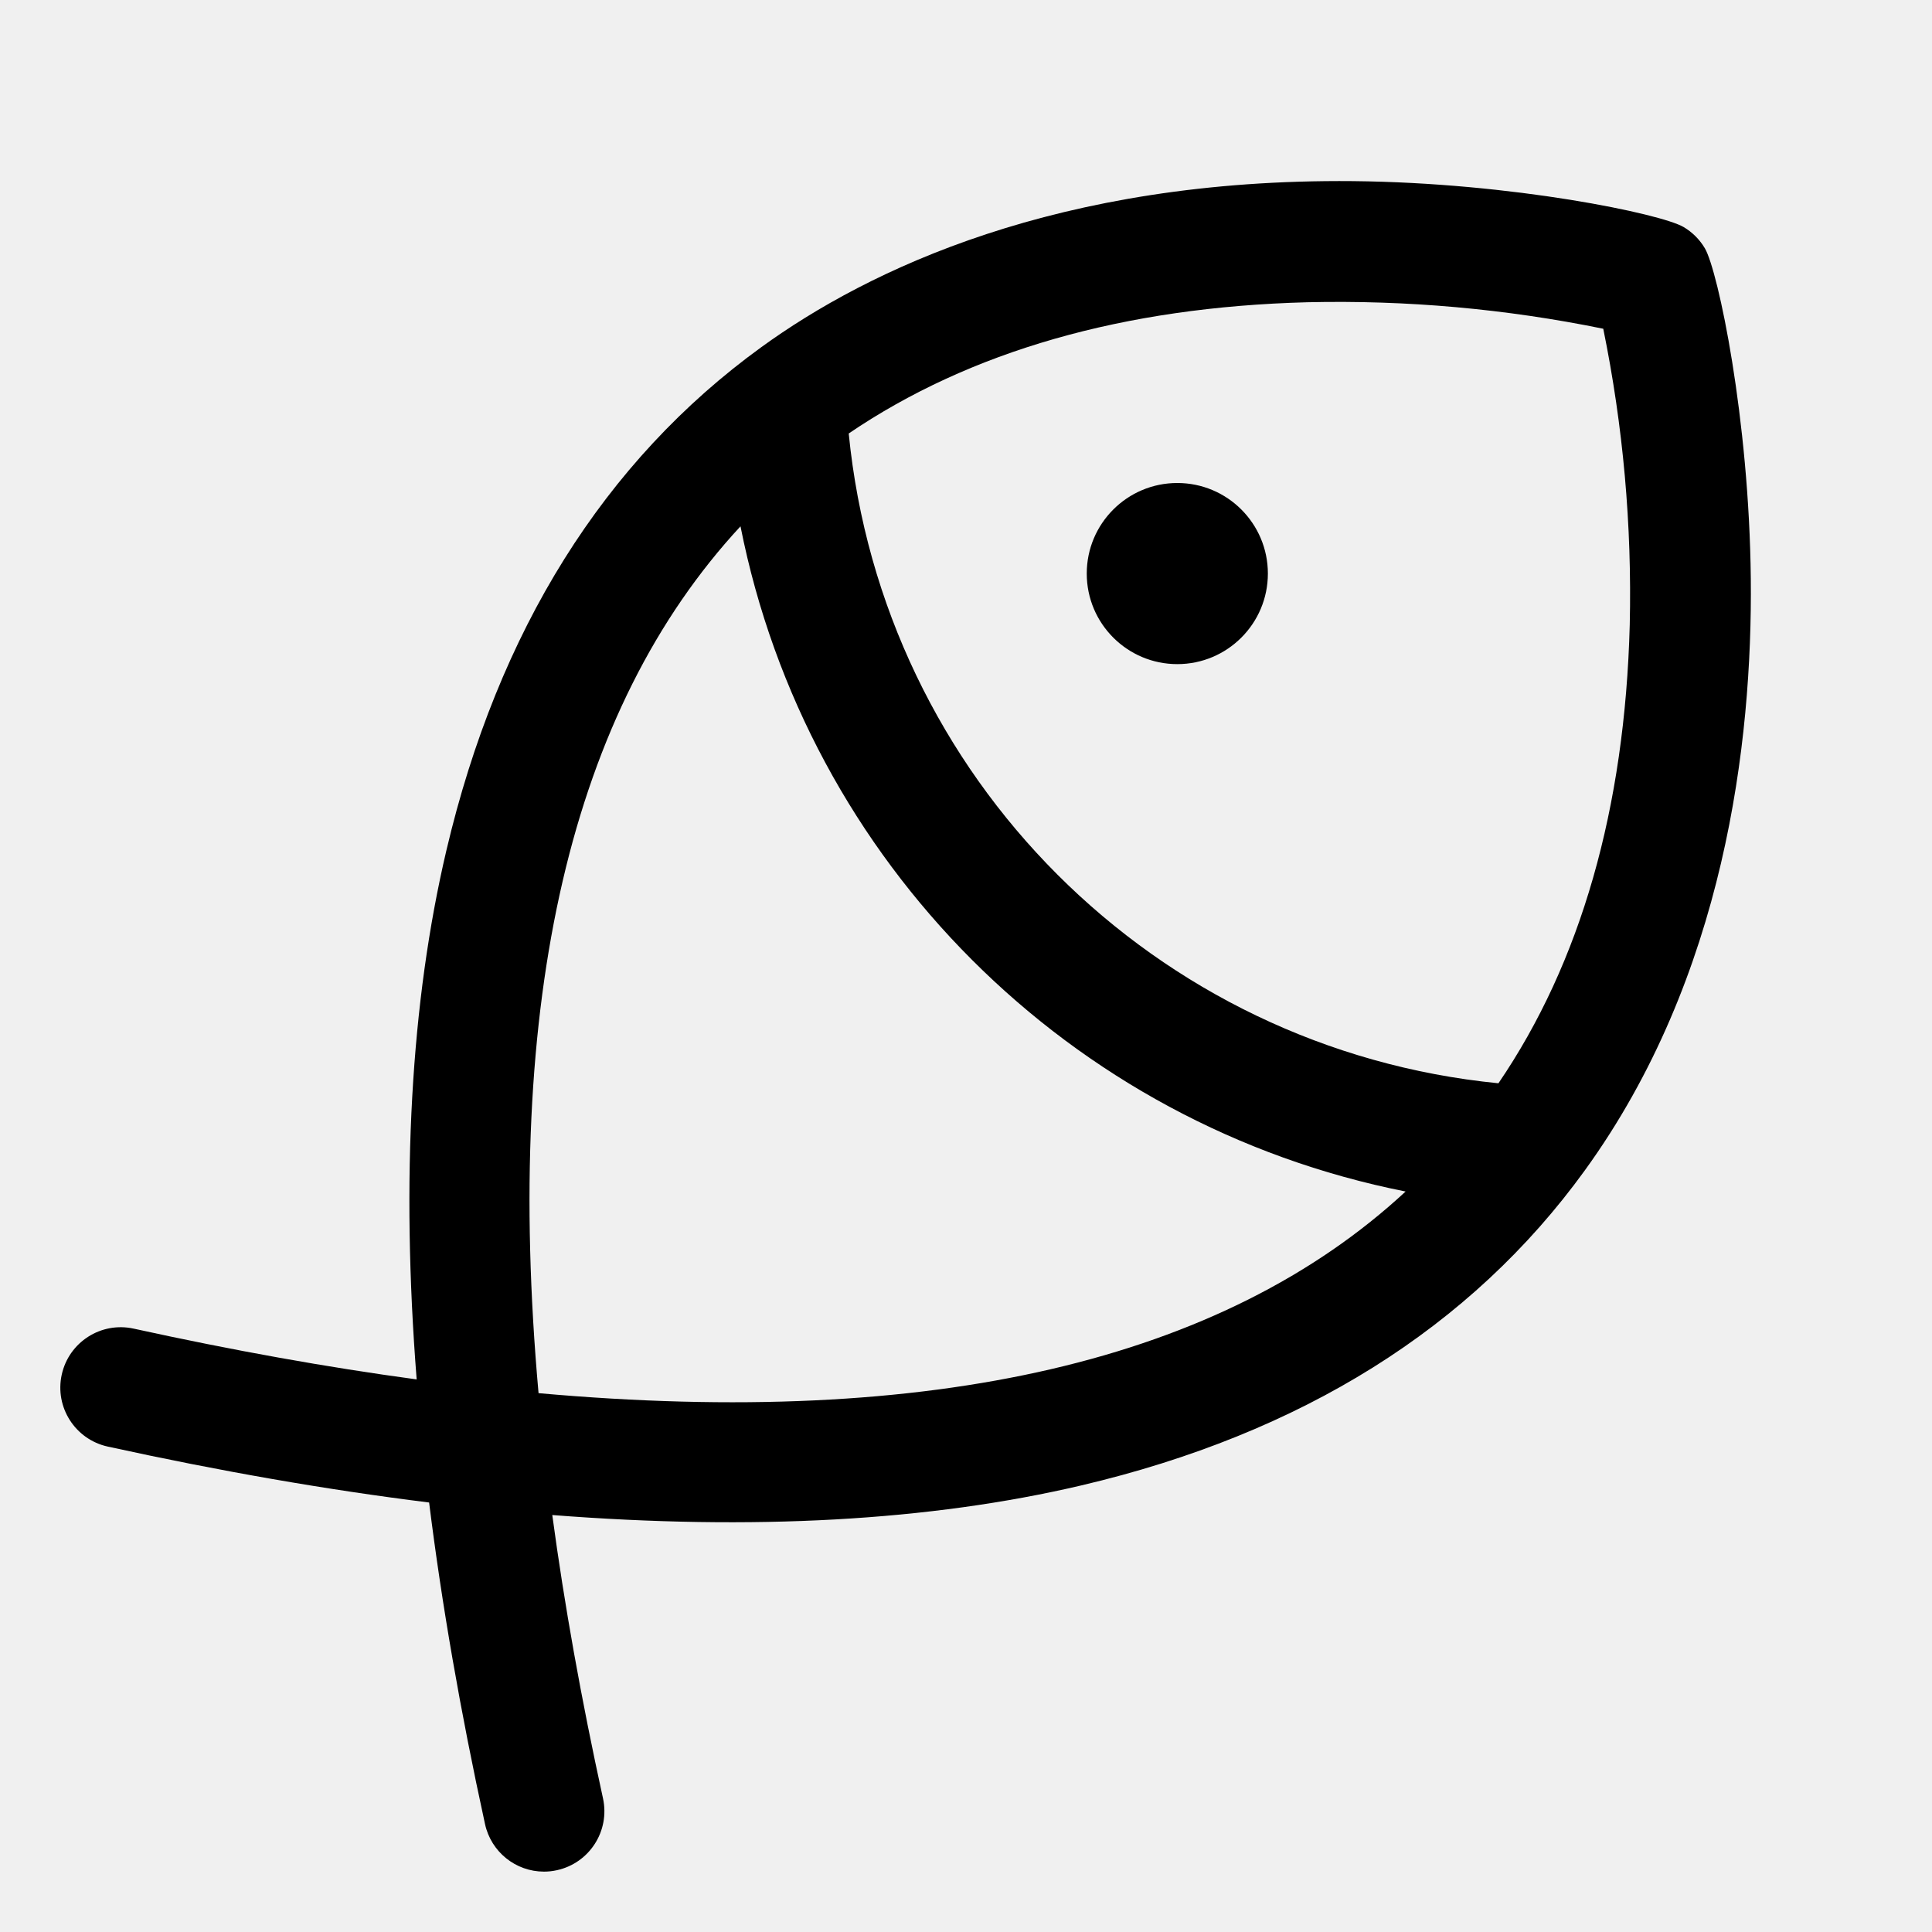
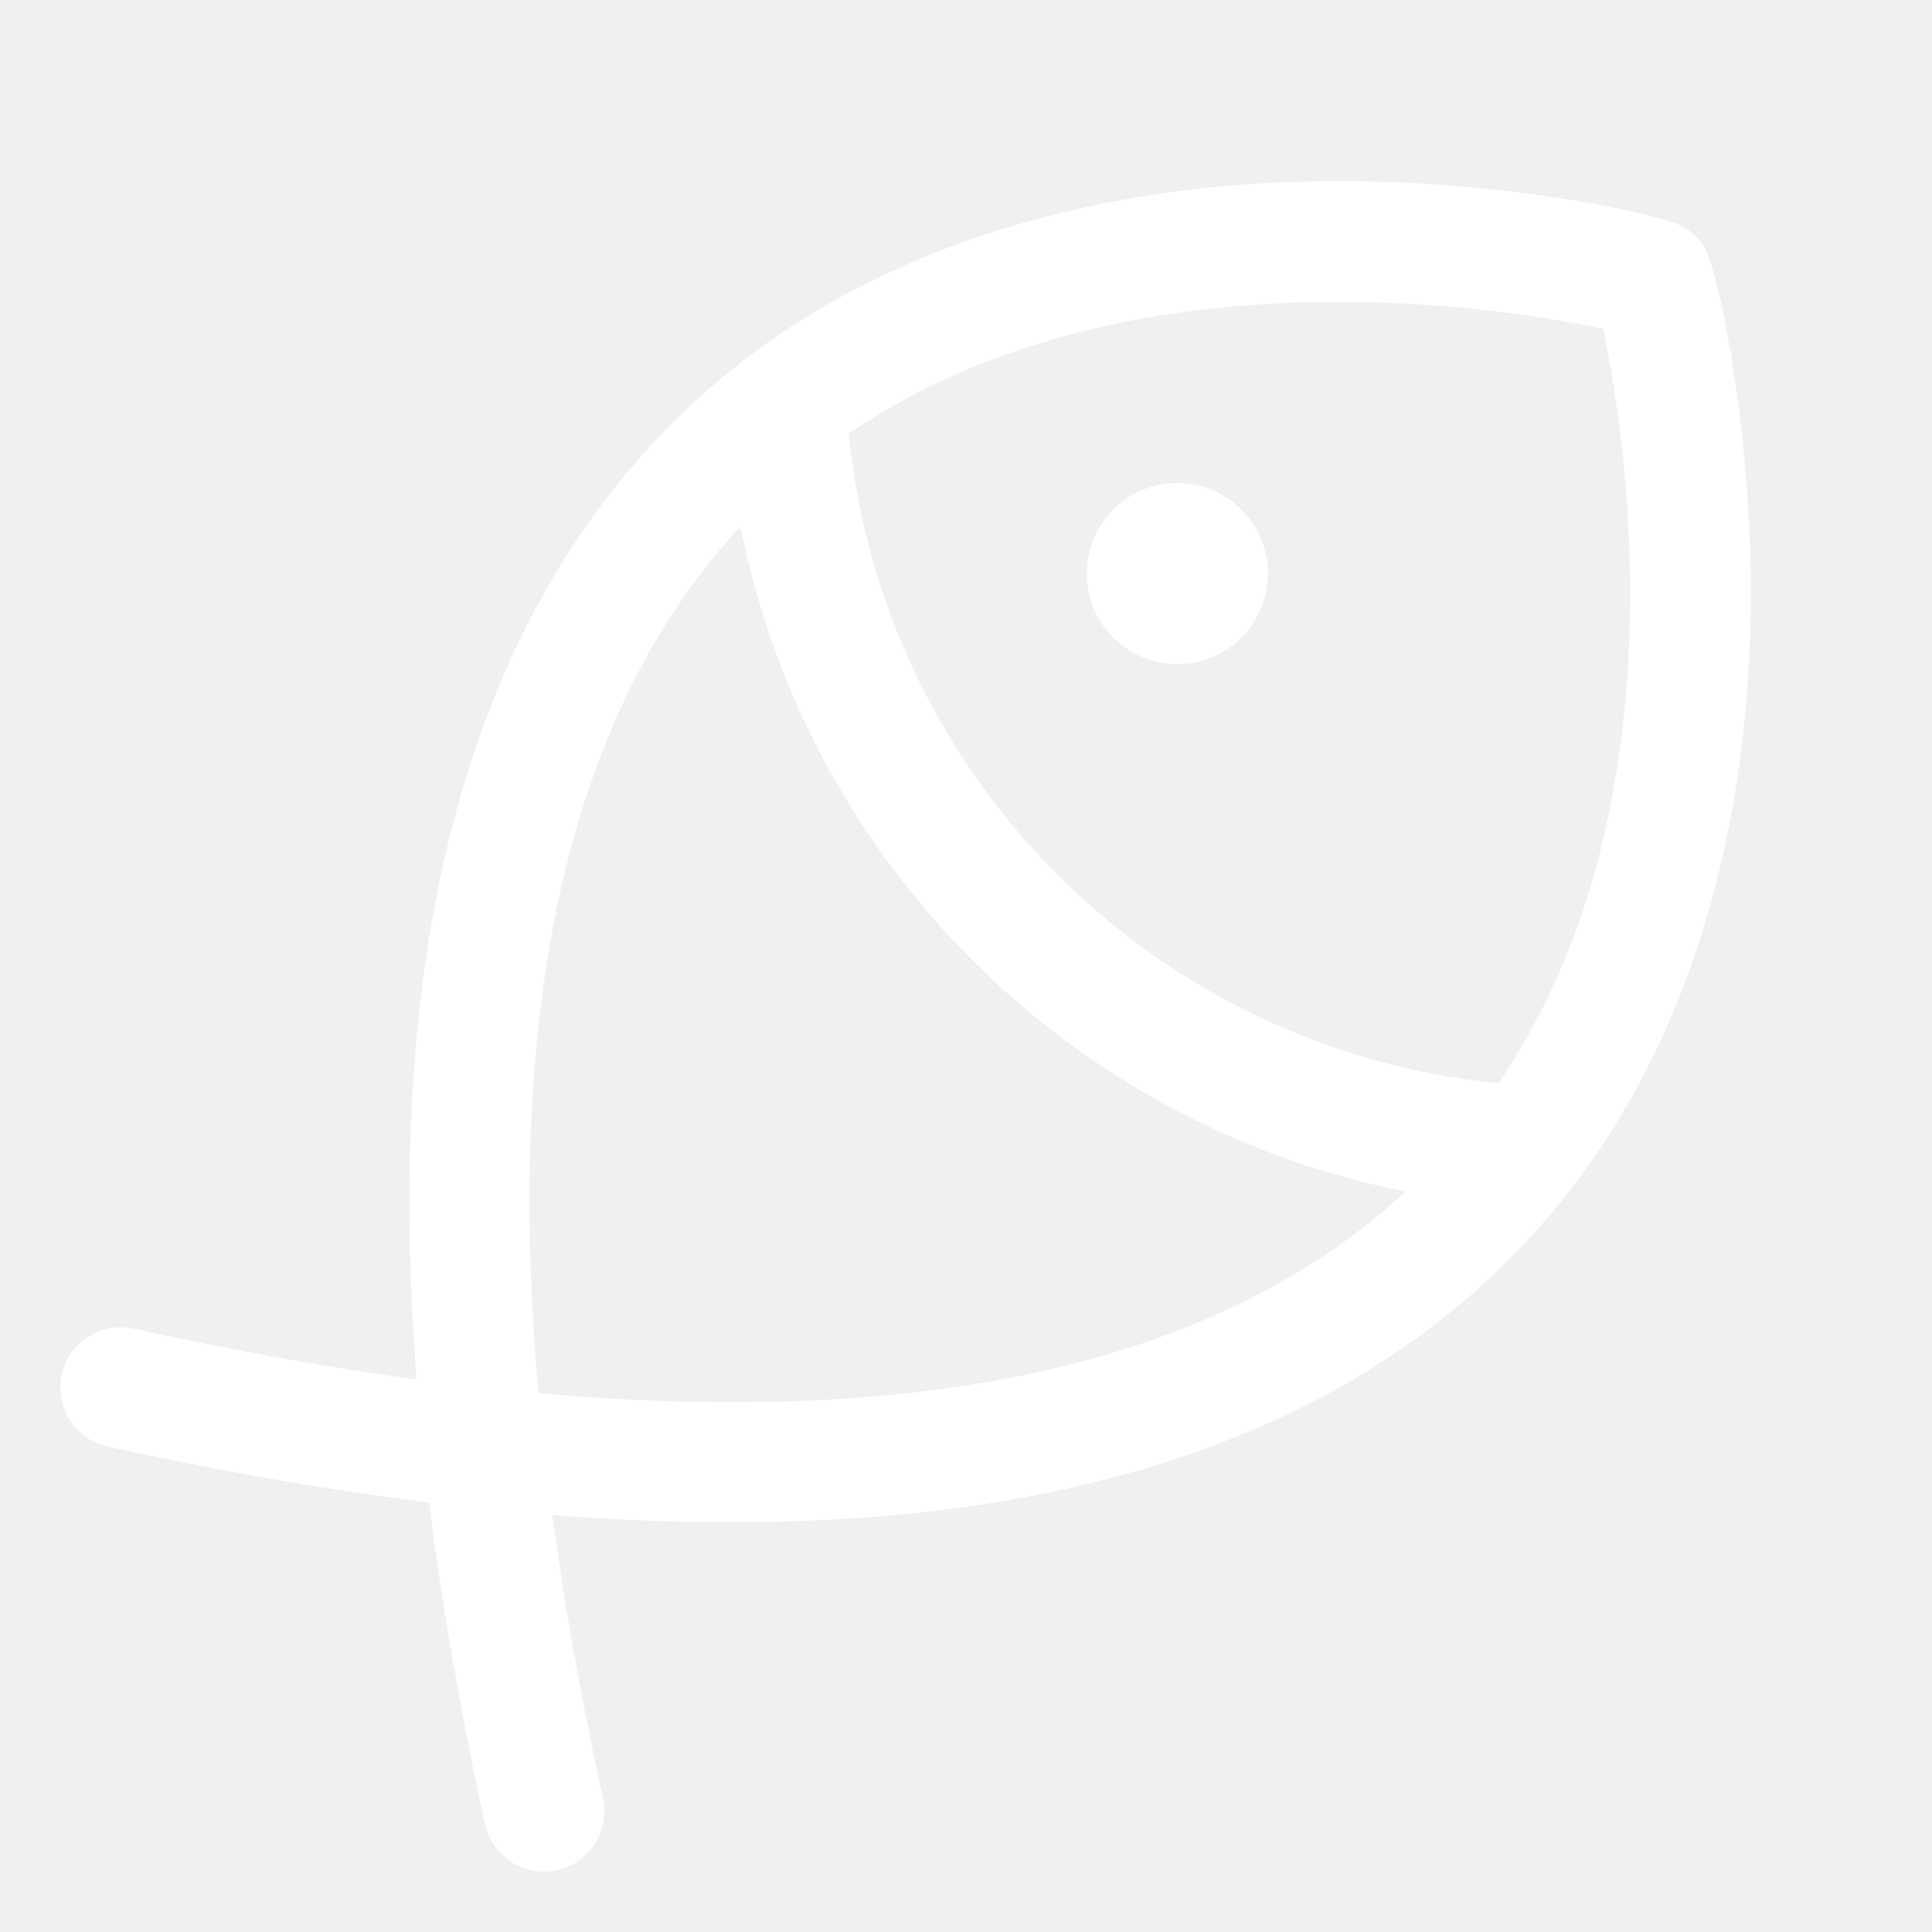
- <svg xmlns="http://www.w3.org/2000/svg" width="32" height="32" fill="#000000" viewBox="0 0 256 256">
+ <svg xmlns="http://www.w3.org/2000/svg" width="32" height="32" fill="#ffffff" viewBox="0 0 256 256">
  <path d="M168,76a12,12,0,1,1-12-12A12,12,0,0,1,168,76Zm42,79.08c-15.08,20.84-37.53,34.88-66.7,41.74-20.08,4.72-43.54,6-70.12,3.93q2.4,17.82,6.72,37.54a8,8,0,0,1-6.1,9.52,7.81,7.81,0,0,1-1.72.19,8,8,0,0,1-7.81-6.29q-4.89-22.36-7.41-42.62-20.22-2.51-42.58-7.41a8,8,0,0,1,3.43-15.63q19.7,4.32,37.5,6.73c-2.09-26.56-.78-50,3.93-70.06C66,83.55,80.05,61.1,100.88,46,115,35.76,140.15,23.64,179.27,24c21.19.21,40.83,4.33,43.81,6.08a8,8,0,0,1,2.83,2.83c1.75,3,5.87,22.59,6.08,43.78C232.21,98.31,228.57,129.44,210,155.08Zm-23.76,2.8A112.07,112.07,0,0,1,98.12,69.74C75.64,94,66.7,132.47,71.36,184.6,123.51,189.28,162,180.35,186.25,157.88ZM212.44,43.56a175.75,175.75,0,0,0-39.22-3.51c-24.34.64-44.71,6.49-60.76,17.39a96,96,0,0,0,86.09,86.1c10.91-16,16.76-36.42,17.4-60.76A175.82,175.82,0,0,0,212.44,43.56Z" />
</svg>
